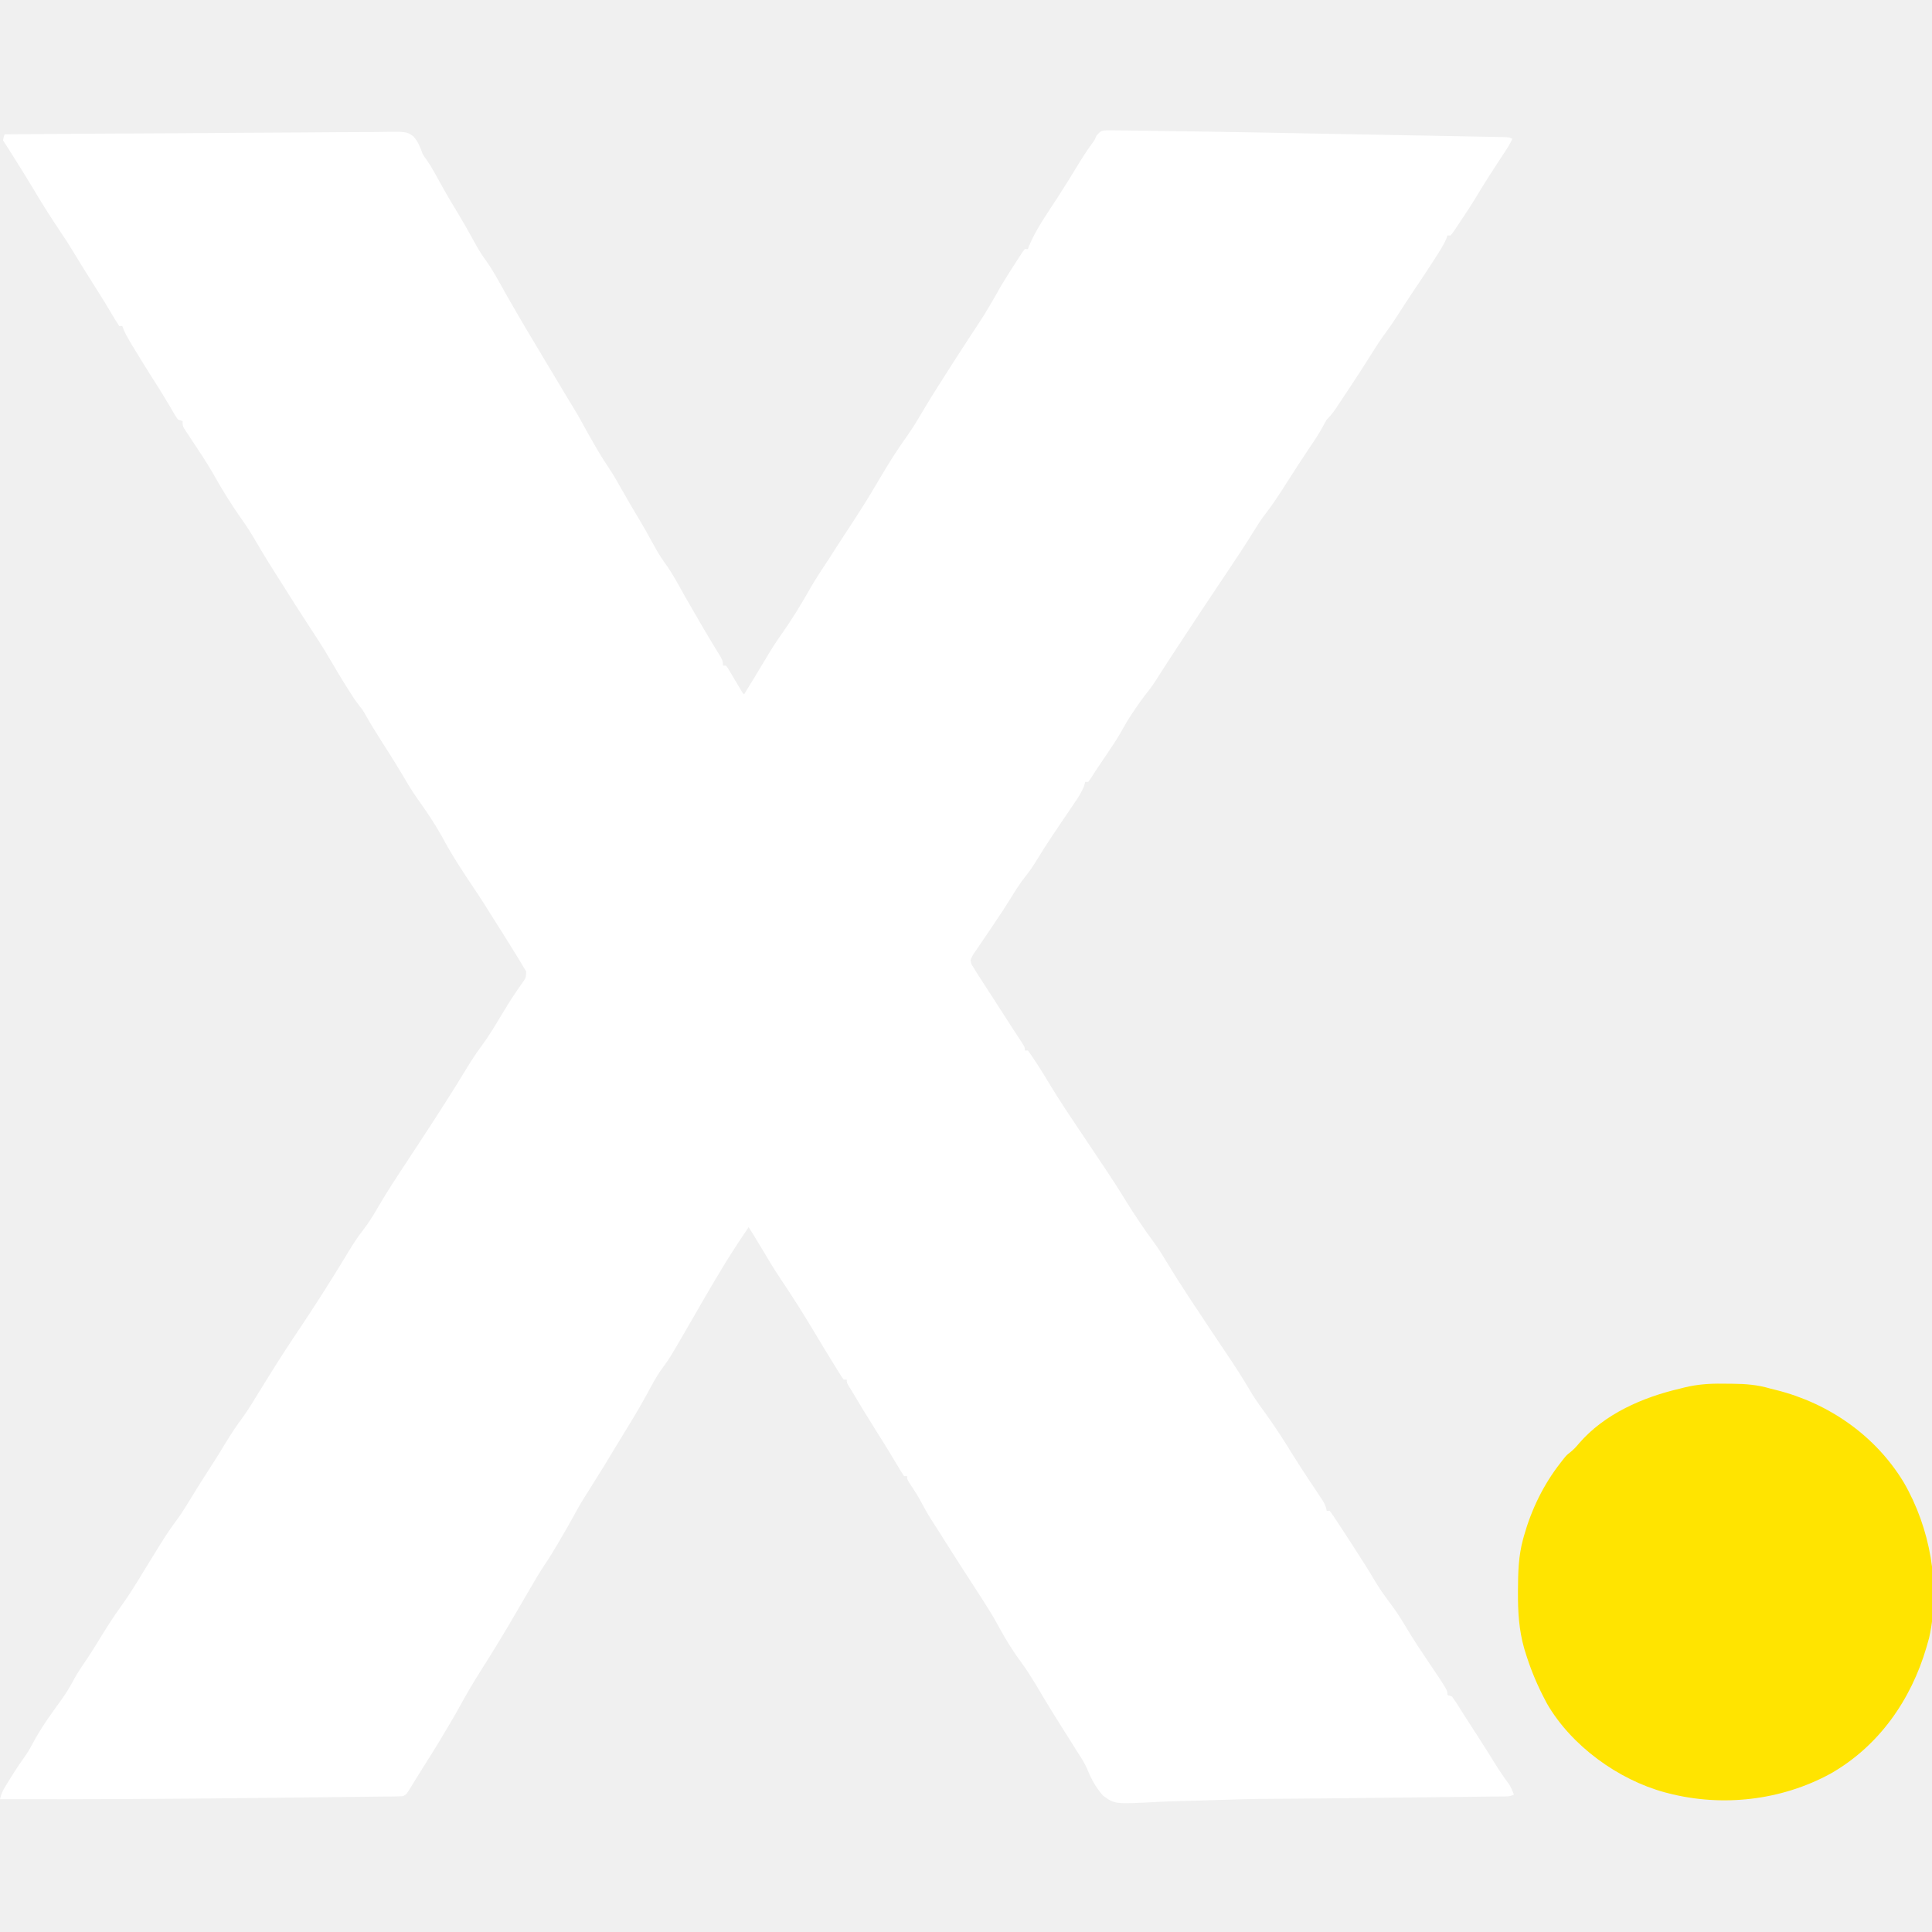
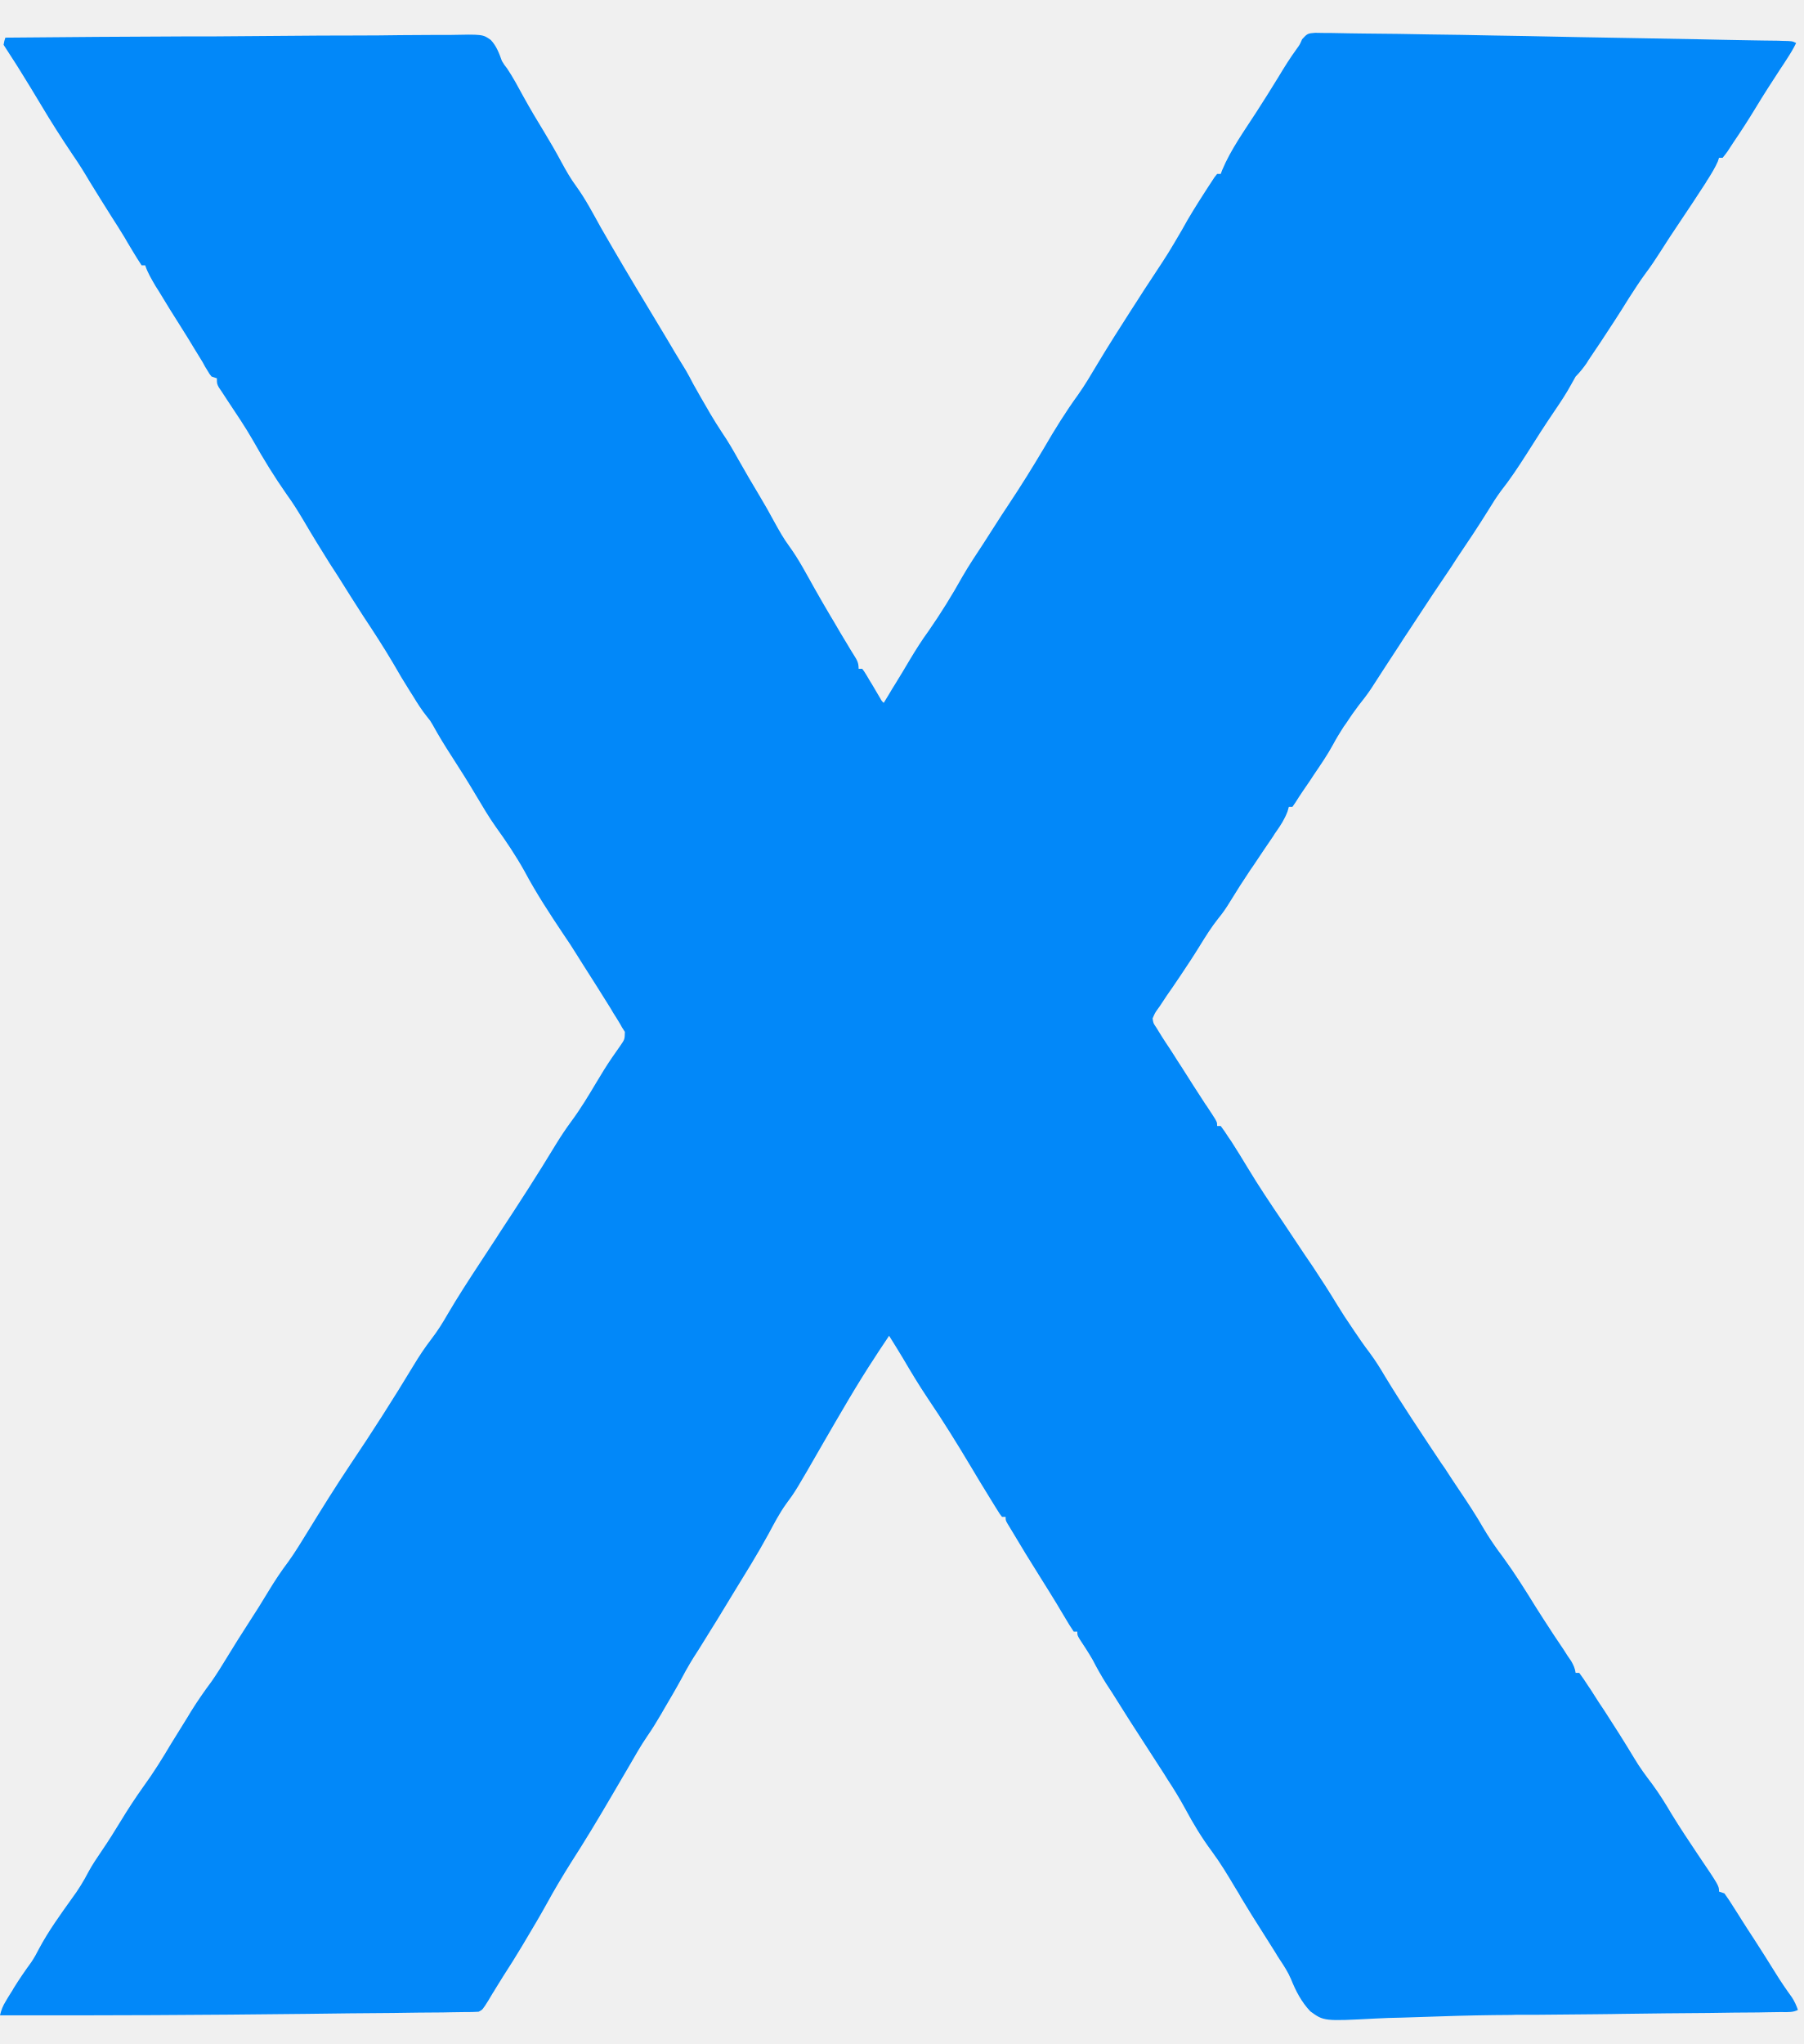
- <svg xmlns="http://www.w3.org/2000/svg" version="1.1" width="1280" height="1280">
-   <path d="M0 0 C1.969 -0.005 3.938 0.024 5.905 0.079 C7.512 0.088 7.512 0.088 9.152 0.098 C12.701 0.125 16.248 0.196 19.797 0.267 C22.294 0.295 24.791 0.321 27.289 0.345 C33.73 0.413 40.171 0.517 46.612 0.631 C52.275 0.728 57.939 0.796 63.603 0.866 C75.555 1.024 87.507 1.24 99.458 1.469 C105.359 1.581 111.259 1.688 117.16 1.796 C126.992 1.977 136.824 2.161 146.655 2.349 C158.013 2.565 169.371 2.774 180.729 2.979 C191.757 3.179 202.784 3.384 213.812 3.591 C218.474 3.678 223.136 3.764 227.798 3.848 C233.242 3.946 238.685 4.049 244.128 4.156 C246.125 4.194 248.123 4.231 250.12 4.266 C252.833 4.314 255.547 4.367 258.26 4.422 C259.058 4.435 259.855 4.448 260.676 4.461 C266.103 4.58 266.103 4.58 268.331 5.694 C266.858 8.799 265.137 11.619 263.241 14.484 C262.627 15.416 262.014 16.348 261.381 17.309 C260.725 18.302 260.069 19.296 259.394 20.319 C254.704 27.456 250.099 34.622 245.706 41.944 C241.738 48.526 237.577 54.956 233.269 61.319 C232.708 62.156 232.147 62.993 231.569 63.856 C230.784 65.002 230.784 65.002 229.983 66.171 C229.519 66.852 229.055 67.534 228.577 68.236 C228.166 68.717 227.755 69.199 227.331 69.694 C226.671 69.694 226.011 69.694 225.331 69.694 C225.086 70.379 224.841 71.063 224.589 71.769 C223.101 75.228 221.216 78.336 219.206 81.507 C218.567 82.523 218.567 82.523 217.915 83.559 C213.128 91.111 208.143 98.532 203.165 105.958 C199.493 111.438 195.861 116.935 192.331 122.507 C189.848 126.407 187.283 130.177 184.519 133.882 C181.135 138.459 178.088 143.18 175.081 148.007 C169.9 156.312 164.55 164.497 159.13 172.646 C158.226 174.007 157.322 175.369 156.42 176.731 C155.143 178.659 153.861 180.583 152.577 182.507 C152.001 183.378 152.001 183.378 151.414 184.266 C149.57 187.016 147.672 189.369 145.331 191.694 C144.522 193.033 143.761 194.401 143.038 195.788 C140.324 200.805 137.224 205.481 134.019 210.194 C128.551 218.3 123.25 226.497 118.019 234.757 C113.438 241.974 108.811 248.978 103.536 255.706 C101.107 258.998 98.971 262.394 96.839 265.882 C91.133 275.109 85.121 284.121 79.081 293.132 C78.021 294.717 76.961 296.302 75.901 297.888 C72.49 302.99 69.076 308.09 65.66 313.188 C60.916 320.285 56.235 327.424 51.546 334.558 C50.033 336.86 48.519 339.161 47.005 341.462 C41.688 349.548 36.41 357.654 31.225 365.825 C29.056 369.111 26.678 372.154 24.218 375.222 C21.747 378.46 19.471 381.81 17.206 385.194 C16.798 385.8 16.39 386.405 15.97 387.028 C13.833 390.248 11.866 393.5 10.03 396.902 C6.804 402.798 3.025 408.315 -0.731 413.882 C-1.439 414.936 -2.146 415.99 -2.874 417.075 C-4.222 419.084 -5.573 421.09 -6.927 423.094 C-8.331 425.189 -9.691 427.303 -11.04 429.433 C-11.578 430.179 -12.115 430.925 -12.669 431.694 C-13.329 431.694 -13.989 431.694 -14.669 431.694 C-14.894 432.522 -15.119 433.349 -15.351 434.201 C-16.957 438.459 -19.204 441.853 -21.763 445.593 C-22.522 446.722 -22.522 446.722 -23.297 447.874 C-24.914 450.277 -26.541 452.673 -28.169 455.069 C-30.287 458.2 -32.401 461.333 -34.513 464.468 C-35.29 465.621 -35.29 465.621 -36.084 466.797 C-40.008 472.641 -43.781 478.568 -47.453 484.574 C-49.483 487.88 -51.579 491.01 -54.044 494.007 C-57.89 498.771 -61.039 503.915 -64.251 509.116 C-67.775 514.787 -71.438 520.345 -75.185 525.87 C-76.649 528.045 -78.111 530.22 -79.574 532.395 C-80.553 533.843 -81.538 535.286 -82.529 536.725 C-83.934 538.764 -85.315 540.817 -86.692 542.874 C-87.34 543.795 -87.34 543.795 -88 544.734 C-89.334 546.666 -89.334 546.666 -90.669 549.694 C-90.26 552.363 -90.26 552.363 -88.669 554.694 C-88.157 555.566 -87.644 556.437 -87.116 557.335 C-86.513 558.267 -85.911 559.199 -85.29 560.159 C-84.621 561.2 -83.951 562.24 -83.261 563.312 C-82.55 564.408 -81.839 565.503 -81.106 566.632 C-80.373 567.769 -79.64 568.906 -78.907 570.043 C-77.471 572.27 -76.033 574.496 -74.594 576.72 C-72.298 580.268 -70.013 583.824 -67.731 587.382 C-65.545 590.788 -63.348 594.188 -61.13 597.573 C-60.708 598.22 -60.287 598.867 -59.852 599.534 C-59.042 600.777 -58.228 602.018 -57.409 603.256 C-54.669 607.469 -54.669 607.469 -54.669 609.694 C-54.009 609.694 -53.349 609.694 -52.669 609.694 C-51.092 611.787 -49.652 613.873 -48.231 616.069 C-47.788 616.745 -47.344 617.421 -46.886 618.117 C-43.664 623.058 -40.59 628.081 -37.544 633.132 C-31.374 643.345 -24.725 653.223 -18.069 663.123 C-13.908 669.312 -9.762 675.511 -5.62 681.712 C-4.209 683.821 -2.796 685.929 -1.383 688.037 C3.412 695.201 8.06 702.421 12.544 709.785 C15.047 713.86 17.667 717.848 20.331 721.819 C20.846 722.591 21.361 723.362 21.891 724.157 C24.634 728.244 27.442 732.255 30.394 736.194 C33.582 740.511 36.383 744.975 39.144 749.569 C43.93 757.517 48.928 765.315 54.019 773.069 C54.412 773.67 54.806 774.27 55.211 774.888 C60.296 782.63 65.425 790.341 70.577 798.038 C71.372 799.227 71.372 799.227 72.183 800.44 C74.774 804.312 77.368 808.182 79.97 812.048 C84.944 819.457 89.783 826.905 94.276 834.618 C96.732 838.811 99.418 842.766 102.269 846.694 C102.735 847.34 103.202 847.985 103.682 848.65 C104.234 849.403 104.234 849.403 104.796 850.171 C111.298 859.142 117.257 868.486 123.069 877.914 C125.876 882.44 128.77 886.904 131.706 891.347 C132.091 891.93 132.475 892.513 132.871 893.114 C134.809 896.051 136.753 898.984 138.706 901.911 C139.419 902.989 140.132 904.068 140.866 905.179 C141.509 906.145 142.153 907.112 142.816 908.108 C144.153 910.39 144.889 912.111 145.331 914.694 C145.991 914.694 146.651 914.694 147.331 914.694 C149.037 917.002 150.615 919.311 152.171 921.718 C152.649 922.446 153.127 923.175 153.62 923.926 C155.176 926.302 156.723 928.686 158.269 931.069 C159.33 932.694 160.391 934.319 161.453 935.944 C167.061 944.543 172.561 953.191 177.813 962.014 C180.975 967.269 184.529 972.143 188.22 977.036 C192.127 982.271 195.499 987.746 198.843 993.353 C203.524 1001.143 208.583 1008.669 213.674 1016.196 C225.331 1033.487 225.331 1033.487 225.331 1036.694 C226.321 1037.024 227.311 1037.354 228.331 1037.694 C230.104 1040.163 231.732 1042.617 233.331 1045.194 C234.319 1046.756 235.307 1048.317 236.296 1049.878 C236.8 1050.68 237.304 1051.481 237.823 1052.307 C240.144 1055.981 242.522 1059.616 244.894 1063.257 C248.949 1069.505 252.906 1075.809 256.825 1082.143 C259.695 1086.754 262.727 1091.211 265.956 1095.581 C267.443 1097.867 268.399 1100.137 269.331 1102.694 C266.49 1104.115 264.066 1103.854 260.887 1103.891 C260.217 1103.9 259.546 1103.909 258.855 1103.918 C256.593 1103.947 254.331 1103.969 252.069 1103.992 C250.448 1104.011 248.827 1104.031 247.206 1104.051 C242.764 1104.105 238.323 1104.153 233.881 1104.2 C229.145 1104.25 224.41 1104.305 219.675 1104.36 C211.629 1104.452 203.583 1104.539 195.537 1104.624 C187.47 1104.71 179.404 1104.8 171.337 1104.895 C169.378 1104.918 167.42 1104.941 165.462 1104.964 C162.526 1104.998 159.59 1105.032 156.654 1105.067 C145.826 1105.196 134.998 1105.305 124.17 1105.363 C120.208 1105.385 116.245 1105.409 112.283 1105.433 C111.304 1105.439 110.325 1105.445 109.316 1105.45 C96.043 1105.535 82.795 1105.844 69.532 1106.339 C62.395 1106.602 55.257 1106.786 48.117 1106.949 C43.287 1107.065 38.466 1107.222 33.641 1107.483 C4.882 1109.012 4.882 1109.012 -2.69 1103.493 C-7.643 1098.152 -10.735 1092.194 -13.472 1085.493 C-15.175 1081.512 -17.457 1078.031 -19.856 1074.444 C-20.645 1073.183 -21.429 1071.919 -22.208 1070.652 C-24.505 1066.946 -26.839 1063.265 -29.175 1059.585 C-33.329 1053.039 -37.445 1046.477 -41.419 1039.819 C-41.781 1039.214 -42.142 1038.608 -42.515 1037.984 C-43.222 1036.799 -43.929 1035.613 -44.635 1034.428 C-48.76 1027.511 -52.87 1020.668 -57.669 1014.194 C-63.254 1006.66 -68.061 998.706 -72.493 990.452 C-75.544 984.83 -78.89 979.444 -82.356 974.069 C-82.967 973.116 -83.578 972.162 -84.208 971.18 C-88.322 964.763 -92.465 958.364 -96.616 951.971 C-101.12 945.024 -105.533 938.022 -109.942 931.015 C-112.118 927.559 -114.326 924.124 -116.544 920.694 C-119.289 916.398 -121.719 911.979 -124.114 907.48 C-126.337 903.498 -128.83 899.709 -131.349 895.909 C-132.669 893.694 -132.669 893.694 -132.669 891.694 C-133.329 891.694 -133.989 891.694 -134.669 891.694 C-136.324 889.226 -137.853 886.754 -139.356 884.194 C-140.346 882.541 -141.337 880.889 -142.329 879.237 C-142.864 878.345 -143.399 877.452 -143.951 876.532 C-147.006 871.487 -150.156 866.501 -153.294 861.507 C-158.859 852.63 -164.327 843.707 -169.669 834.694 C-170.241 833.781 -170.814 832.867 -171.403 831.925 C-172.669 829.694 -172.669 829.694 -172.669 827.694 C-173.329 827.694 -173.989 827.694 -174.669 827.694 C-175.855 826.188 -175.855 826.188 -177.173 824.066 C-177.661 823.286 -178.15 822.506 -178.653 821.703 C-179.174 820.854 -179.695 820.006 -180.231 819.132 C-180.772 818.263 -181.313 817.394 -181.87 816.499 C-185.358 810.877 -188.783 805.218 -192.17 799.535 C-199.867 786.634 -207.787 773.9 -216.204 761.455 C-221.07 754.206 -225.535 746.732 -229.978 739.218 C-232.472 734.999 -235.05 730.837 -237.669 726.694 C-239.683 729.686 -241.679 732.687 -243.669 735.694 C-244.276 736.607 -244.883 737.52 -245.509 738.46 C-255.76 754.123 -265.071 770.418 -274.419 786.632 C-289.86 813.401 -289.86 813.401 -295.231 820.694 C-298.987 825.875 -301.88 831.48 -304.908 837.102 C-311.114 848.514 -317.985 859.529 -324.776 870.597 C-326.491 873.403 -328.188 876.219 -329.876 879.042 C-332.381 883.23 -334.946 887.376 -337.544 891.507 C-338.411 892.892 -339.279 894.278 -340.146 895.663 C-342.599 899.583 -342.599 899.583 -343.805 901.507 C-344.846 903.172 -345.883 904.839 -346.919 906.507 C-347.793 907.909 -347.793 907.909 -348.685 909.339 C-350.354 912.161 -351.936 915.003 -353.497 917.886 C-356.598 923.606 -359.854 929.222 -363.169 934.819 C-363.712 935.744 -364.254 936.668 -364.814 937.62 C-367.296 941.821 -369.814 945.964 -372.56 949.999 C-376.238 955.443 -379.516 961.119 -382.815 966.796 C-383.941 968.733 -385.07 970.667 -386.2 972.601 C-388.359 976.298 -390.515 979.996 -392.669 983.694 C-399.932 996.16 -407.418 1008.452 -415.169 1020.62 C-419.892 1028.065 -424.332 1035.599 -428.561 1043.335 C-432.337 1050.195 -436.326 1056.919 -440.356 1063.632 C-440.974 1064.662 -441.592 1065.692 -442.228 1066.753 C-445.751 1072.596 -449.354 1078.379 -453.033 1084.125 C-454.534 1086.482 -456.009 1088.852 -457.47 1091.234 C-457.889 1091.915 -458.309 1092.597 -458.741 1093.3 C-459.591 1094.683 -460.437 1096.069 -461.28 1097.456 C-464.446 1102.583 -464.446 1102.583 -466.669 1103.694 C-468.815 1103.813 -470.964 1103.866 -473.113 1103.891 C-473.783 1103.9 -474.454 1103.909 -475.145 1103.918 C-477.407 1103.947 -479.669 1103.969 -481.931 1103.992 C-483.552 1104.011 -485.173 1104.031 -486.794 1104.051 C-491.236 1104.105 -495.677 1104.153 -500.119 1104.2 C-504.855 1104.25 -509.59 1104.305 -514.325 1104.36 C-522.371 1104.452 -530.417 1104.539 -538.463 1104.624 C-546.53 1104.71 -554.596 1104.8 -562.663 1104.895 C-619.667 1105.566 -676.661 1105.828 -733.669 1105.694 C-732.962 1102.653 -732.05 1100.387 -730.411 1097.718 C-729.725 1096.596 -729.725 1096.596 -729.025 1095.451 C-728.536 1094.665 -728.048 1093.879 -727.544 1093.069 C-726.796 1091.855 -726.796 1091.855 -726.033 1090.616 C-722.923 1085.6 -719.653 1080.748 -716.2 1075.96 C-714.57 1073.548 -713.212 1071.083 -711.856 1068.507 C-706.597 1058.602 -700.005 1049.499 -693.419 1040.444 C-689.948 1035.665 -686.995 1030.802 -684.267 1025.566 C-682.021 1021.531 -679.422 1017.755 -676.829 1013.94 C-673.151 1008.498 -669.714 1002.927 -666.294 997.319 C-662.255 990.715 -658.074 984.286 -653.544 978.007 C-648.015 970.333 -643.101 962.378 -638.231 954.276 C-635.187 949.245 -632.086 944.25 -628.981 939.257 C-628.073 937.783 -628.073 937.783 -627.146 936.28 C-623.519 930.453 -619.661 924.889 -615.586 919.367 C-612.621 915.234 -609.988 910.919 -607.356 906.569 C-603.334 899.993 -599.264 893.459 -595.044 887.007 C-591.234 881.181 -587.575 875.281 -583.981 869.319 C-580.46 863.488 -576.753 857.938 -572.669 852.48 C-568.894 847.223 -565.579 841.667 -562.188 836.158 C-554.363 823.466 -546.513 810.797 -538.177 798.433 C-525.956 780.288 -514.131 761.816 -502.856 743.069 C-499.832 738.046 -496.708 733.272 -493.106 728.632 C-489.644 724.164 -486.73 719.583 -483.919 714.694 C-478.211 704.775 -471.961 695.25 -465.669 685.694 C-462.563 680.967 -459.459 676.237 -456.356 671.507 C-455.953 670.891 -455.549 670.275 -455.133 669.641 C-444.337 653.174 -433.621 636.663 -423.461 619.794 C-420.776 615.379 -417.923 611.164 -414.856 607.007 C-409.754 600.086 -405.355 592.772 -400.947 585.395 C-398.151 580.726 -395.322 576.112 -392.259 571.612 C-391.736 570.84 -391.213 570.068 -390.675 569.272 C-389.696 567.84 -388.703 566.419 -387.693 565.01 C-385.18 561.439 -385.18 561.439 -385.083 557.241 C-385.606 556.401 -386.13 555.56 -386.669 554.694 C-387.006 554.112 -387.343 553.529 -387.69 552.929 C-388.937 550.785 -390.235 548.677 -391.544 546.569 C-392.024 545.79 -392.505 545.01 -393 544.207 C-398.045 536.038 -403.18 527.925 -408.326 519.819 C-409.64 517.741 -410.939 515.654 -412.235 513.566 C-414.491 509.951 -416.846 506.412 -419.231 502.882 C-426.938 491.384 -434.592 479.816 -441.052 467.566 C-445.856 459.037 -451.371 450.81 -457.106 442.882 C-460.997 437.414 -464.343 431.629 -467.763 425.861 C-472.282 418.267 -477.013 410.82 -481.786 403.383 C-485.435 397.683 -488.948 391.95 -492.239 386.034 C-493.634 383.636 -493.634 383.636 -495.497 381.433 C-498.394 377.781 -500.821 373.892 -503.294 369.944 C-503.825 369.102 -504.355 368.259 -504.902 367.391 C-508.197 362.131 -511.377 356.818 -514.481 351.444 C-519.632 342.548 -525.286 333.994 -530.931 325.405 C-535.791 318.004 -540.503 310.513 -545.209 303.014 C-546.707 300.634 -548.216 298.261 -549.728 295.89 C-554.616 288.211 -559.413 280.505 -563.981 272.632 C-567.033 267.378 -570.206 262.33 -573.763 257.398 C-580.596 247.708 -586.778 237.638 -592.571 227.3 C-596.959 219.624 -601.969 212.294 -606.842 204.92 C-607.852 203.39 -608.855 201.855 -609.856 200.319 C-610.682 199.07 -610.682 199.07 -611.524 197.796 C-612.669 195.694 -612.669 195.694 -612.669 192.694 C-613.659 192.364 -614.649 192.034 -615.669 191.694 C-616.829 190.23 -616.829 190.23 -617.946 188.327 C-618.583 187.261 -618.583 187.261 -619.233 186.173 C-619.686 185.397 -620.14 184.62 -620.606 183.819 C-621.595 182.162 -622.584 180.506 -623.575 178.851 C-624.086 177.995 -624.596 177.139 -625.122 176.257 C-627.55 172.235 -630.08 168.28 -632.606 164.319 C-636.914 157.533 -641.141 150.701 -645.294 143.819 C-645.803 142.981 -646.312 142.143 -646.837 141.279 C-649.102 137.504 -651.229 133.879 -652.669 129.694 C-653.329 129.694 -653.989 129.694 -654.669 129.694 C-656.385 127.121 -657.978 124.545 -659.544 121.882 C-660.54 120.218 -661.537 118.556 -662.536 116.894 C-663.053 116.032 -663.569 115.17 -664.102 114.282 C-666.565 110.215 -669.116 106.205 -671.669 102.194 C-675.693 95.858 -679.647 89.485 -683.544 83.069 C-686.612 78.024 -689.707 73.022 -693.024 68.136 C-699.26 58.879 -705.27 49.481 -710.958 39.879 C-714.746 33.508 -718.676 27.227 -722.606 20.944 C-723.27 19.884 -723.934 18.823 -724.617 17.729 C-728.091 12.178 -728.091 12.178 -731.669 6.694 C-731.294 4.507 -731.294 4.507 -730.669 2.694 C-696.536 2.397 -662.404 2.168 -628.27 2.031 C-624.24 2.014 -620.21 1.998 -616.179 1.98 C-615.377 1.977 -614.574 1.974 -613.748 1.97 C-600.758 1.913 -587.77 1.811 -574.781 1.691 C-561.451 1.57 -548.122 1.498 -534.792 1.471 C-526.567 1.453 -518.344 1.397 -510.12 1.292 C-504.479 1.223 -498.839 1.202 -493.197 1.219 C-489.942 1.227 -486.691 1.207 -483.437 1.145 C-464.344 0.795 -464.344 0.795 -459.867 3.974 C-456.687 7.421 -455.224 11.293 -453.669 15.694 C-452.241 18.016 -452.241 18.016 -450.794 19.882 C-447.438 24.844 -444.638 30.097 -441.763 35.346 C-438.06 42.074 -434.128 48.645 -430.142 55.209 C-426.739 60.84 -423.507 66.543 -420.356 72.319 C-417.862 76.884 -415.379 81.307 -412.294 85.507 C-406.957 92.809 -402.786 100.883 -398.344 108.746 C-389.892 123.622 -381.14 138.327 -372.305 152.978 C-369.127 158.254 -365.962 163.537 -362.794 168.819 C-361.567 170.864 -360.341 172.908 -359.114 174.952 C-358.537 175.914 -357.961 176.876 -357.366 177.868 C-356.242 179.74 -355.116 181.611 -353.987 183.48 C-353.462 184.352 -352.937 185.223 -352.396 186.12 C-351.705 187.264 -351.705 187.264 -351 188.43 C-349.581 190.843 -348.243 193.291 -346.919 195.757 C-344.264 200.669 -341.49 205.502 -338.669 210.319 C-338.266 211.012 -337.863 211.704 -337.447 212.417 C-335.309 216.052 -333.086 219.594 -330.72 223.085 C-327.506 227.857 -324.671 232.805 -321.856 237.819 C-317.987 244.658 -314.053 251.44 -309.967 258.151 C-307.019 263.028 -304.277 268.007 -301.544 273.007 C-298.988 277.672 -296.452 282.215 -293.294 286.507 C-287.962 293.803 -283.795 301.868 -279.357 309.724 C-276.437 314.861 -273.461 319.966 -270.481 325.069 C-269.894 326.078 -269.307 327.086 -268.701 328.125 C-266.097 332.586 -263.477 337.034 -260.782 341.441 C-260.356 342.138 -259.931 342.836 -259.492 343.554 C-258.72 344.813 -257.942 346.068 -257.157 347.319 C-255.487 350.036 -254.669 351.434 -254.669 354.694 C-254.009 354.694 -253.349 354.694 -252.669 354.694 C-251.448 356.331 -251.448 356.331 -250.103 358.597 C-249.617 359.404 -249.132 360.212 -248.632 361.044 C-248.129 361.898 -247.625 362.752 -247.106 363.632 C-246.106 365.308 -245.105 366.984 -244.103 368.659 C-243.66 369.408 -243.217 370.157 -242.761 370.929 C-241.79 372.65 -241.79 372.65 -240.669 373.694 C-239.022 371.007 -237.377 368.32 -235.731 365.632 C-235.233 364.818 -234.734 364.004 -234.221 363.165 C-231.461 358.652 -228.728 354.124 -226.033 349.572 C-222.757 344.049 -219.35 338.691 -215.61 333.468 C-208.791 323.726 -202.572 313.655 -196.759 303.288 C-193.117 296.918 -189.003 290.832 -184.98 284.699 C-182.747 281.285 -180.554 277.844 -178.356 274.407 C-176.008 270.748 -173.628 267.111 -171.231 263.484 C-164.315 252.994 -157.645 242.425 -151.316 231.57 C-145.374 221.409 -139.123 211.43 -132.231 201.882 C-128.339 196.413 -124.994 190.625 -121.57 184.857 C-115.496 174.659 -109.084 164.681 -102.669 154.694 C-101.882 153.464 -101.096 152.234 -100.31 151.003 C-96.942 145.742 -93.547 140.503 -90.103 135.292 C-81.766 122.719 -81.766 122.719 -74.169 109.694 C-70.345 102.653 -66.084 95.92 -61.731 89.194 C-61.068 88.159 -60.404 87.124 -59.72 86.058 C-59.096 85.103 -58.472 84.147 -57.829 83.163 C-57.268 82.301 -56.708 81.44 -56.13 80.552 C-55.648 79.939 -55.166 79.326 -54.669 78.694 C-54.009 78.694 -53.349 78.694 -52.669 78.694 C-52.403 77.988 -52.138 77.282 -51.864 76.554 C-47.062 65.067 -39.464 54.588 -32.747 44.174 C-28.61 37.753 -24.553 31.296 -20.606 24.757 C-17.316 19.313 -13.938 13.992 -10.204 8.835 C-8.522 6.631 -8.522 6.631 -7.234 3.599 C-4.384 0.372 -4.04 0.255 0 0 Z " fill="#FFFFFF" transform="translate(733.669,86.30552)" />
-   <path d="M0 0 C2.117 0.032 4.233 0.041 6.35 0.047 C15.177 0.106 23.159 0.746 31.656 3.281 C32.961 3.611 34.267 3.935 35.574 4.254 C70.379 12.992 101.194 34.459 119.907 65.345 C137.487 95.61 144.407 133.905 136.758 168.359 C136.402 169.67 136.033 170.977 135.656 172.281 C135.425 173.093 135.194 173.904 134.956 174.74 C124.758 209.556 103.385 240.216 71.398 258.388 C38.786 276.183 -0.375 280.625 -36.344 271.281 C-37.026 271.105 -37.708 270.928 -38.411 270.746 C-69.199 262.379 -100.228 239.98 -116.386 212.027 C-117.05 210.785 -117.702 209.536 -118.344 208.281 C-118.725 207.54 -119.106 206.799 -119.498 206.036 C-124.074 196.923 -127.8 187.594 -130.781 177.844 C-131.016 177.077 -131.251 176.309 -131.493 175.519 C-134.989 163.342 -135.721 151.182 -135.656 138.594 C-135.654 137.844 -135.652 137.095 -135.649 136.323 C-135.598 125.102 -135.295 114.166 -132.344 103.281 C-132.15 102.567 -131.957 101.853 -131.758 101.118 C-126.71 83.26 -118.794 66.877 -107.344 52.281 C-106.635 51.367 -105.926 50.453 -105.195 49.512 C-103.344 47.281 -103.344 47.281 -101.031 45.469 C-98.735 43.6 -97.145 41.914 -95.281 39.656 C-78.416 20.059 -53.044 9.016 -28.344 3.281 C-26.821 2.891 -26.821 2.891 -25.268 2.492 C-16.712 0.43 -8.739 -0.131 0 0 Z " fill="#FFE400" transform="translate(1141.344,916.7188)" />
+ <svg xmlns="http://www.w3.org/2000/svg" version="1.2" viewBox="0 0 1006 1140" width="1006" height="1140">
+   <style>.a{fill:#0288f9}</style>
+   <path class="a" d="m733.7 18.3q2.9 0 5.9 0.1c1.6 0 1.6 0 3.2 0q5.3 0.1 10.7 0.2 3.7 0 7.5 0.1 9.6 0.1 19.3 0.2 8.5 0.2 17 0.3 17.9 0.2 35.8 0.6 8.9 0.1 17.7 0.3 14.8 0.3 29.5 0.6 17.1 0.3 34.1 0.6 16.5 0.3 33.1 0.6 7 0.1 14 0.3 8.1 0.1 16.3 0.3 3 0 6 0.1 4.1 0 8.1 0.1 1.2 0 2.4 0.1c5.5 0.1 5.5 0.1 7.7 1.2-1.5 3.1-3.2 5.9-5.1 8.8q-0.9 1.4-1.8 2.8-1 1.5-2 3c-4.7 7.2-9.3 14.3-13.7 21.6-4 6.6-8.2 13.1-12.5 19.4q-0.8 1.3-1.7 2.6c-0.7 1.1-0.7 1.1-1.5 2.3q-0.7 1-1.5 2-0.6 0.8-1.2 1.5-1 0-2 0-0.4 1-0.7 2.1c-1.5 3.4-3.4 6.5-5.4 9.7-0.7 1-0.7 1-1.3 2.1-4.8 7.5-9.8 14.9-14.8 22.4-3.6 5.4-7.3 10.9-10.8 16.5-2.5 3.9-5 7.7-7.8 11.4-3.4 4.6-6.4 9.3-9.5 14.1-5.1 8.3-10.5 16.5-15.9 24.7q-1.4 2-2.7 4-1.9 2.9-3.9 5.8c-0.5 0.9-0.5 0.9-1.1 1.8-1.9 2.7-3.8 5.1-6.1 7.4q-1.2 2-2.3 4.1c-2.7 5-5.8 9.7-9 14.4-5.5 8.1-10.8 16.3-16 24.6-4.6 7.2-9.2 14.2-14.5 20.9-2.4 3.3-4.6 6.7-6.7 10.2-5.7 9.2-11.7 18.2-17.8 27.2q-1.5 2.4-3.1 4.8-5.1 7.6-10.3 15.3c-4.7 7.1-9.4 14.2-14.1 21.4q-2.3 3.4-4.5 6.9c-5.3 8.1-10.6 16.2-15.8 24.3-2.2 3.3-4.6 6.4-7 9.4-2.5 3.3-4.8 6.6-7 10q-0.6 0.9-1.3 1.8c-2.1 3.3-4.1 6.5-5.9 9.9-3.2 5.9-7 11.4-10.8 17q-1 1.6-2.1 3.2-2 3-4.1 6-2.1 3.1-4.1 6.3-0.8 1.2-1.6 2.3-1 0-2 0-0.3 1.2-0.7 2.5c-1.6 4.3-3.8 7.7-6.4 11.4-0.8 1.1-0.8 1.1-1.5 2.3q-2.5 3.6-4.9 7.2-3.2 4.7-6.3 9.4c-0.8 1.1-0.8 1.1-1.6 2.3q-5.9 8.8-11.4 17.8c-2 3.3-4.1 6.4-6.6 9.4-3.8 4.8-7 9.9-10.2 15.1-3.5 5.7-7.2 11.3-10.9 16.8q-2.2 3.2-4.4 6.5-1.5 2.2-3 4.3-2.1 3.1-4.1 6.2c-0.7 0.9-0.7 0.9-1.3 1.8-1.4 2-1.4 2-2.7 5 0.4 2.7 0.4 2.7 2 5q0.8 1.3 1.6 2.6 0.9 1.4 1.8 2.9 1 1.5 2 3.1 1.1 1.7 2.2 3.3 1.1 1.7 2.2 3.4 2.1 3.4 4.3 6.7 3.4 5.3 6.8 10.7 3.3 5.1 6.6 10.2 0.7 0.9 1.3 1.9 1.2 1.9 2.5 3.8c2.7 4.2 2.7 4.2 2.7 6.4q1 0 2 0c1.6 2.1 3 4.2 4.4 6.4q0.7 1 1.4 2c3.2 5 6.3 10 9.3 15 6.2 10.3 12.8 20.1 19.5 30q6.2 9.3 12.4 18.6 2.2 3.2 4.3 6.3c4.8 7.2 9.4 14.4 13.9 21.8 2.5 4.1 5.1 8.1 7.8 12q0.8 1.2 1.6 2.4c2.7 4 5.5 8.1 8.5 12 3.2 4.3 6 8.8 8.7 13.4 4.8 7.9 9.8 15.7 14.9 23.5q0.6 0.9 1.2 1.8 7.6 11.6 15.3 23.1c0.8 1.2 0.8 1.2 1.7 2.4q3.8 5.9 7.7 11.7c5 7.4 9.9 14.8 14.3 22.5 2.5 4.2 5.2 8.2 8 12.1q0.7 1 1.5 2c0.5 0.7 0.5 0.7 1.1 1.5 6.5 8.9 12.4 18.3 18.2 27.7q4.3 6.8 8.7 13.5 0.5 0.8 1.1 1.7 2.9 4.4 5.9 8.8 1 1.6 2.1 3.3 1 1.4 2 2.9c1.3 2.3 2.1 4 2.5 6.6q1 0 2 0c1.7 2.3 3.3 4.6 4.8 7q0.8 1.1 1.5 2.2 2.3 3.6 4.6 7.2 1.6 2.4 3.2 4.8c5.6 8.6 11.1 17.3 16.4 26.1 3.1 5.3 6.7 10.1 10.4 15 3.9 5.3 7.3 10.8 10.6 16.4 4.7 7.7 9.8 15.3 14.8 22.8 11.7 17.3 11.7 17.3 11.7 20.5q1.5 0.5 3 1c1.8 2.5 3.4 4.9 5 7.5q1.5 2.3 3 4.7 0.7 1.2 1.5 2.4c2.3 3.7 4.7 7.3 7.1 11 4 6.2 8 12.5 11.9 18.8 2.9 4.7 5.9 9.1 9.1 13.5 1.5 2.3 2.5 4.5 3.4 7.1-2.8 1.4-5.3 1.2-8.4 1.2q-1 0-2.1 0-3.4 0.1-6.8 0.1-2.4 0-4.8 0.1-6.7 0-13.4 0.1-7.1 0.1-14.2 0.2-12 0.1-24.1 0.2-12.1 0.2-24.2 0.3-2.9 0-5.9 0.1-4.4 0-8.8 0.1-16.2 0.2-32.5 0.3-5.9 0-11.8 0-1.5 0-3 0.1-19.9 0.1-39.8 0.8-10.7 0.4-21.4 0.7c-4.8 0.1-9.7 0.2-14.5 0.5-28.7 1.5-28.7 1.5-36.3-4-5-5.3-8.1-11.3-10.8-18-1.7-4-4-7.5-6.4-11.1q-1.2-1.8-2.3-3.7-3.5-5.6-7-11.1c-4.2-6.6-8.3-13.1-12.3-19.8q-0.5-0.9-1-1.8-1.1-1.8-2.2-3.6c-4.1-6.9-8.2-13.7-13-20.2-5.6-7.5-10.4-15.5-14.8-23.7-3.1-5.7-6.4-11.1-9.9-16.4q-0.9-1.4-1.8-2.9-6.2-9.6-12.4-19.2c-4.6-7-9-14-13.4-21q-3.2-5.2-6.6-10.3c-2.7-4.3-5.2-8.7-7.5-13.2-2.3-4-4.8-7.8-7.3-11.6-1.3-2.2-1.3-2.2-1.3-4.2q-1 0-2 0c-1.7-2.5-3.2-4.9-4.7-7.5q-1.5-2.5-3-5-0.8-1.3-1.6-2.7c-3-5-6.2-10-9.3-15q-8.4-13.3-16.4-26.8-0.9-1.4-1.7-2.8c-1.3-2.2-1.3-2.2-1.3-4.2q-1 0-2 0c-1.2-1.5-1.2-1.5-2.5-3.6q-0.7-1.2-1.5-2.4-0.8-1.3-1.6-2.6-0.8-1.3-1.6-2.6-5.2-8.4-10.3-17c-7.7-12.9-15.6-25.6-24-38-4.9-7.3-9.4-14.8-13.8-22.3q-3.8-6.3-7.7-12.5-3 4.5-6 9-0.9 1.4-1.8 2.8c-10.3 15.6-19.6 31.9-29 48.1-15.4 26.8-15.4 26.8-20.8 34.1-3.7 5.2-6.6 10.8-9.6 16.4-6.2 11.4-13.1 22.4-19.9 33.5q-2.6 4.2-5.1 8.4-3.8 6.3-7.7 12.5-1.3 2.1-2.6 4.2c-2.4 3.9-2.4 3.9-3.6 5.8q-1.6 2.5-3.2 5c-0.8 1.4-0.8 1.4-1.7 2.8-1.7 2.9-3.3 5.7-4.8 8.6-3.1 5.7-6.4 11.3-9.7 16.9q-0.8 1.4-1.6 2.8c-2.5 4.2-5 8.4-7.8 12.4-3.7 5.4-6.9 11.1-10.2 16.8q-1.7 2.9-3.4 5.8-3.3 5.6-6.5 11.1c-7.3 12.5-14.7 24.8-22.5 36.9-4.7 7.5-9.2 15-13.4 22.7-3.8 6.9-7.8 13.6-11.8 20.3q-0.9 1.6-1.9 3.2-5.2 8.7-10.8 17.3-2.2 3.6-4.4 7.1-0.6 1.1-1.3 2.1-1.2 2.1-2.5 4.2c-3.2 5.1-3.2 5.1-5.4 6.2q-3.2 0.2-6.4 0.2-1 0-2.1 0-3.4 0.1-6.8 0.1-2.4 0-4.8 0.1-6.7 0-13.4 0.1-7.1 0.1-14.2 0.2-12 0.1-24.1 0.2-12.1 0.2-24.2 0.3-85.5 1-171 0.8c0.7-3 1.6-5.3 3.3-8 0.6-1.1 0.6-1.1 1.3-2.2q0.8-1.2 1.5-2.4c0.8-1.2 0.8-1.2 1.5-2.5 3.1-5 6.4-9.8 9.9-14.6 1.6-2.4 3-4.9 4.3-7.5 5.3-9.9 11.9-19 18.4-28.1 3.5-4.7 6.5-9.6 9.2-14.8 2.2-4.1 4.8-7.8 7.4-11.7 3.7-5.4 7.2-11 10.6-16.6 4-6.6 8.2-13 12.7-19.3 5.6-7.7 10.5-15.6 15.3-23.7 3.1-5 6.2-10 9.3-15 0.9-1.5 0.9-1.5 1.8-3 3.6-5.8 7.5-11.4 11.6-16.9 2.9-4.2 5.6-8.5 8.2-12.8 4-6.6 8.1-13.1 12.3-19.6 3.8-5.8 7.5-11.7 11.1-17.7 3.5-5.8 7.2-11.4 11.3-16.8 3.8-5.3 7.1-10.8 10.5-16.3 7.8-12.7 15.7-25.4 24-37.8 12.2-18.1 24-36.6 35.3-55.3 3-5 6.2-9.8 9.8-14.5 3.4-4.4 6.3-9 9.1-13.9 5.8-9.9 12-19.4 18.3-29q4.7-7.1 9.3-14.2 0.6-0.9 1.2-1.9c10.8-16.4 21.5-32.9 31.7-49.8 2.7-4.4 5.5-8.6 8.6-12.8 5.1-6.9 9.5-14.2 13.9-21.6 2.8-4.7 5.6-9.3 8.7-13.8q0.8-1.1 1.6-2.3 1.5-2.2 3-4.3c2.5-3.6 2.5-3.6 2.6-7.8q-0.8-1.2-1.6-2.5-0.5-0.9-1-1.8-1.9-3.2-3.9-6.3-0.7-1.2-1.4-2.4c-5.1-8.2-10.2-16.3-15.4-24.4q-1.9-3.1-3.9-6.2c-2.2-3.6-4.6-7.2-7-10.7-7.7-11.5-15.3-23.1-21.8-35.3-4.8-8.6-10.3-16.8-16-24.7-3.9-5.5-7.3-11.3-10.7-17-4.5-7.6-9.2-15.1-14-22.5-3.7-5.7-7.2-11.4-10.5-17.4-1.4-2.4-1.4-2.4-3.2-4.6-2.9-3.6-5.4-7.5-7.8-11.5q-0.8-1.2-1.6-2.5-5-7.9-9.6-16c-5.2-8.8-10.8-17.4-16.5-26-4.8-7.4-9.5-14.9-14.2-22.4q-2.3-3.5-4.6-7.1c-4.8-7.7-9.6-15.4-14.2-23.3-3.1-5.2-6.2-10.3-9.8-15.2-6.8-9.7-13-19.8-18.8-30.1-4.4-7.7-9.4-15-14.3-22.4q-1.5-2.3-3-4.6c-0.8-1.2-0.8-1.2-1.7-2.5-1.1-2.1-1.1-2.1-1.1-5.1q-1.5-0.5-3-1c-1.2-1.5-1.2-1.5-2.3-3.4-0.6-1-0.6-1-1.3-2.1q-0.6-1.2-1.3-2.4-1.5-2.5-3-4.9-0.8-1.3-1.6-2.6c-2.4-4.1-4.9-8-7.4-12q-6.5-10.2-12.7-20.5-0.8-1.2-1.6-2.5c-2.2-3.8-4.4-7.4-5.8-11.6q-1 0-2 0c-1.7-2.6-3.3-5.1-4.9-7.8q-1.5-2.5-3-5-0.7-1.3-1.5-2.6c-2.5-4.1-5-8.1-7.6-12.1q-6-9.5-11.9-19.1c-3-5.1-6.1-10.1-9.5-15-6.2-9.2-12.2-18.6-17.9-28.2-3.8-6.4-7.7-12.7-11.6-19q-1-1.5-2-3.2c-3.5-5.5-3.5-5.5-7.1-11 0.4-2.2 0.4-2.2 1-4q51.2-0.5 102.4-0.7 6 0 12.1 0 1.2 0 2.4 0 19.5-0.1 39-0.3 20-0.2 40-0.2 12.3 0 24.6-0.2 8.5-0.1 17-0.1 4.9 0 9.7 0c19.1-0.4 19.1-0.4 23.6 2.8 3.2 3.4 4.6 7.3 6.2 11.7 1.4 2.3 1.4 2.3 2.9 4.2 3.3 4.9 6.1 10.2 9 15.5 3.7 6.7 7.6 13.3 11.6 19.8 3.4 5.6 6.7 11.3 9.8 17.1 2.5 4.6 5 9 8.1 13.2 5.3 7.3 9.5 15.4 13.9 23.3 8.5 14.8 17.2 29.5 26.1 44.2q4.7 7.9 9.5 15.8 1.8 3.1 3.7 6.2 0.8 1.4 1.7 2.9 1.7 2.8 3.4 5.6 0.8 1.3 1.6 2.6c0.7 1.2 0.7 1.2 1.4 2.3 1.4 2.4 2.7 4.9 4 7.4 2.7 4.9 5.5 9.7 8.3 14.5q0.6 1.1 1.2 2.1c2.2 3.7 4.4 7.2 6.7 10.7 3.3 4.8 6.1 9.7 8.9 14.7 3.9 6.9 7.8 13.6 11.9 20.4 2.9 4.8 5.7 9.8 8.4 14.8 2.6 4.7 5.1 9.2 8.3 13.5 5.3 7.3 9.5 15.4 13.9 23.2 2.9 5.2 5.9 10.3 8.9 15.4q0.9 1.5 1.8 3c2.6 4.5 5.2 8.9 7.9 13.3q0.6 1.1 1.3 2.2 1.1 1.8 2.3 3.7c1.7 2.7 2.5 4.1 2.5 7.4q1 0 2 0c1.2 1.6 1.2 1.6 2.6 3.9q0.7 1.2 1.4 2.4 0.8 1.3 1.6 2.6 1.5 2.6 3 5.1 0.6 1.1 1.3 2.2c1 1.8 1 1.8 2.1 2.8q2.5-4 4.9-8.1 0.8-1.2 1.5-2.4 4.2-6.8 8.2-13.6c3.3-5.5 6.7-10.9 10.5-16.1 6.8-9.8 13-19.8 18.8-30.2 3.7-6.4 7.8-12.5 11.8-18.6q3.3-5.1 6.6-10.3 3.5-5.5 7.1-10.9c7-10.5 13.6-21.1 20-31.9 5.9-10.2 12.1-20.2 19-29.7 3.9-5.5 7.3-11.3 10.7-17 6.1-10.2 12.5-20.2 18.9-30.2q1.2-1.8 2.4-3.7 5-7.9 10.2-15.7c8.3-12.6 8.3-12.6 15.9-25.6 3.8-7 8.1-13.8 12.4-20.5q1-1.5 2-3.1 1-1.5 1.9-2.9 0.9-1.3 1.7-2.6 0.8-1 1.5-1.9 1 0 2 0 0.4-1.1 0.8-2.1c4.8-11.5 12.4-22 19.1-32.4q6.2-9.6 12.2-19.4c3.3-5.5 6.6-10.8 10.4-16 1.6-2.2 1.6-2.2 2.9-5.2 2.9-3.2 3.2-3.3 7.3-3.6z" />
</svg>
